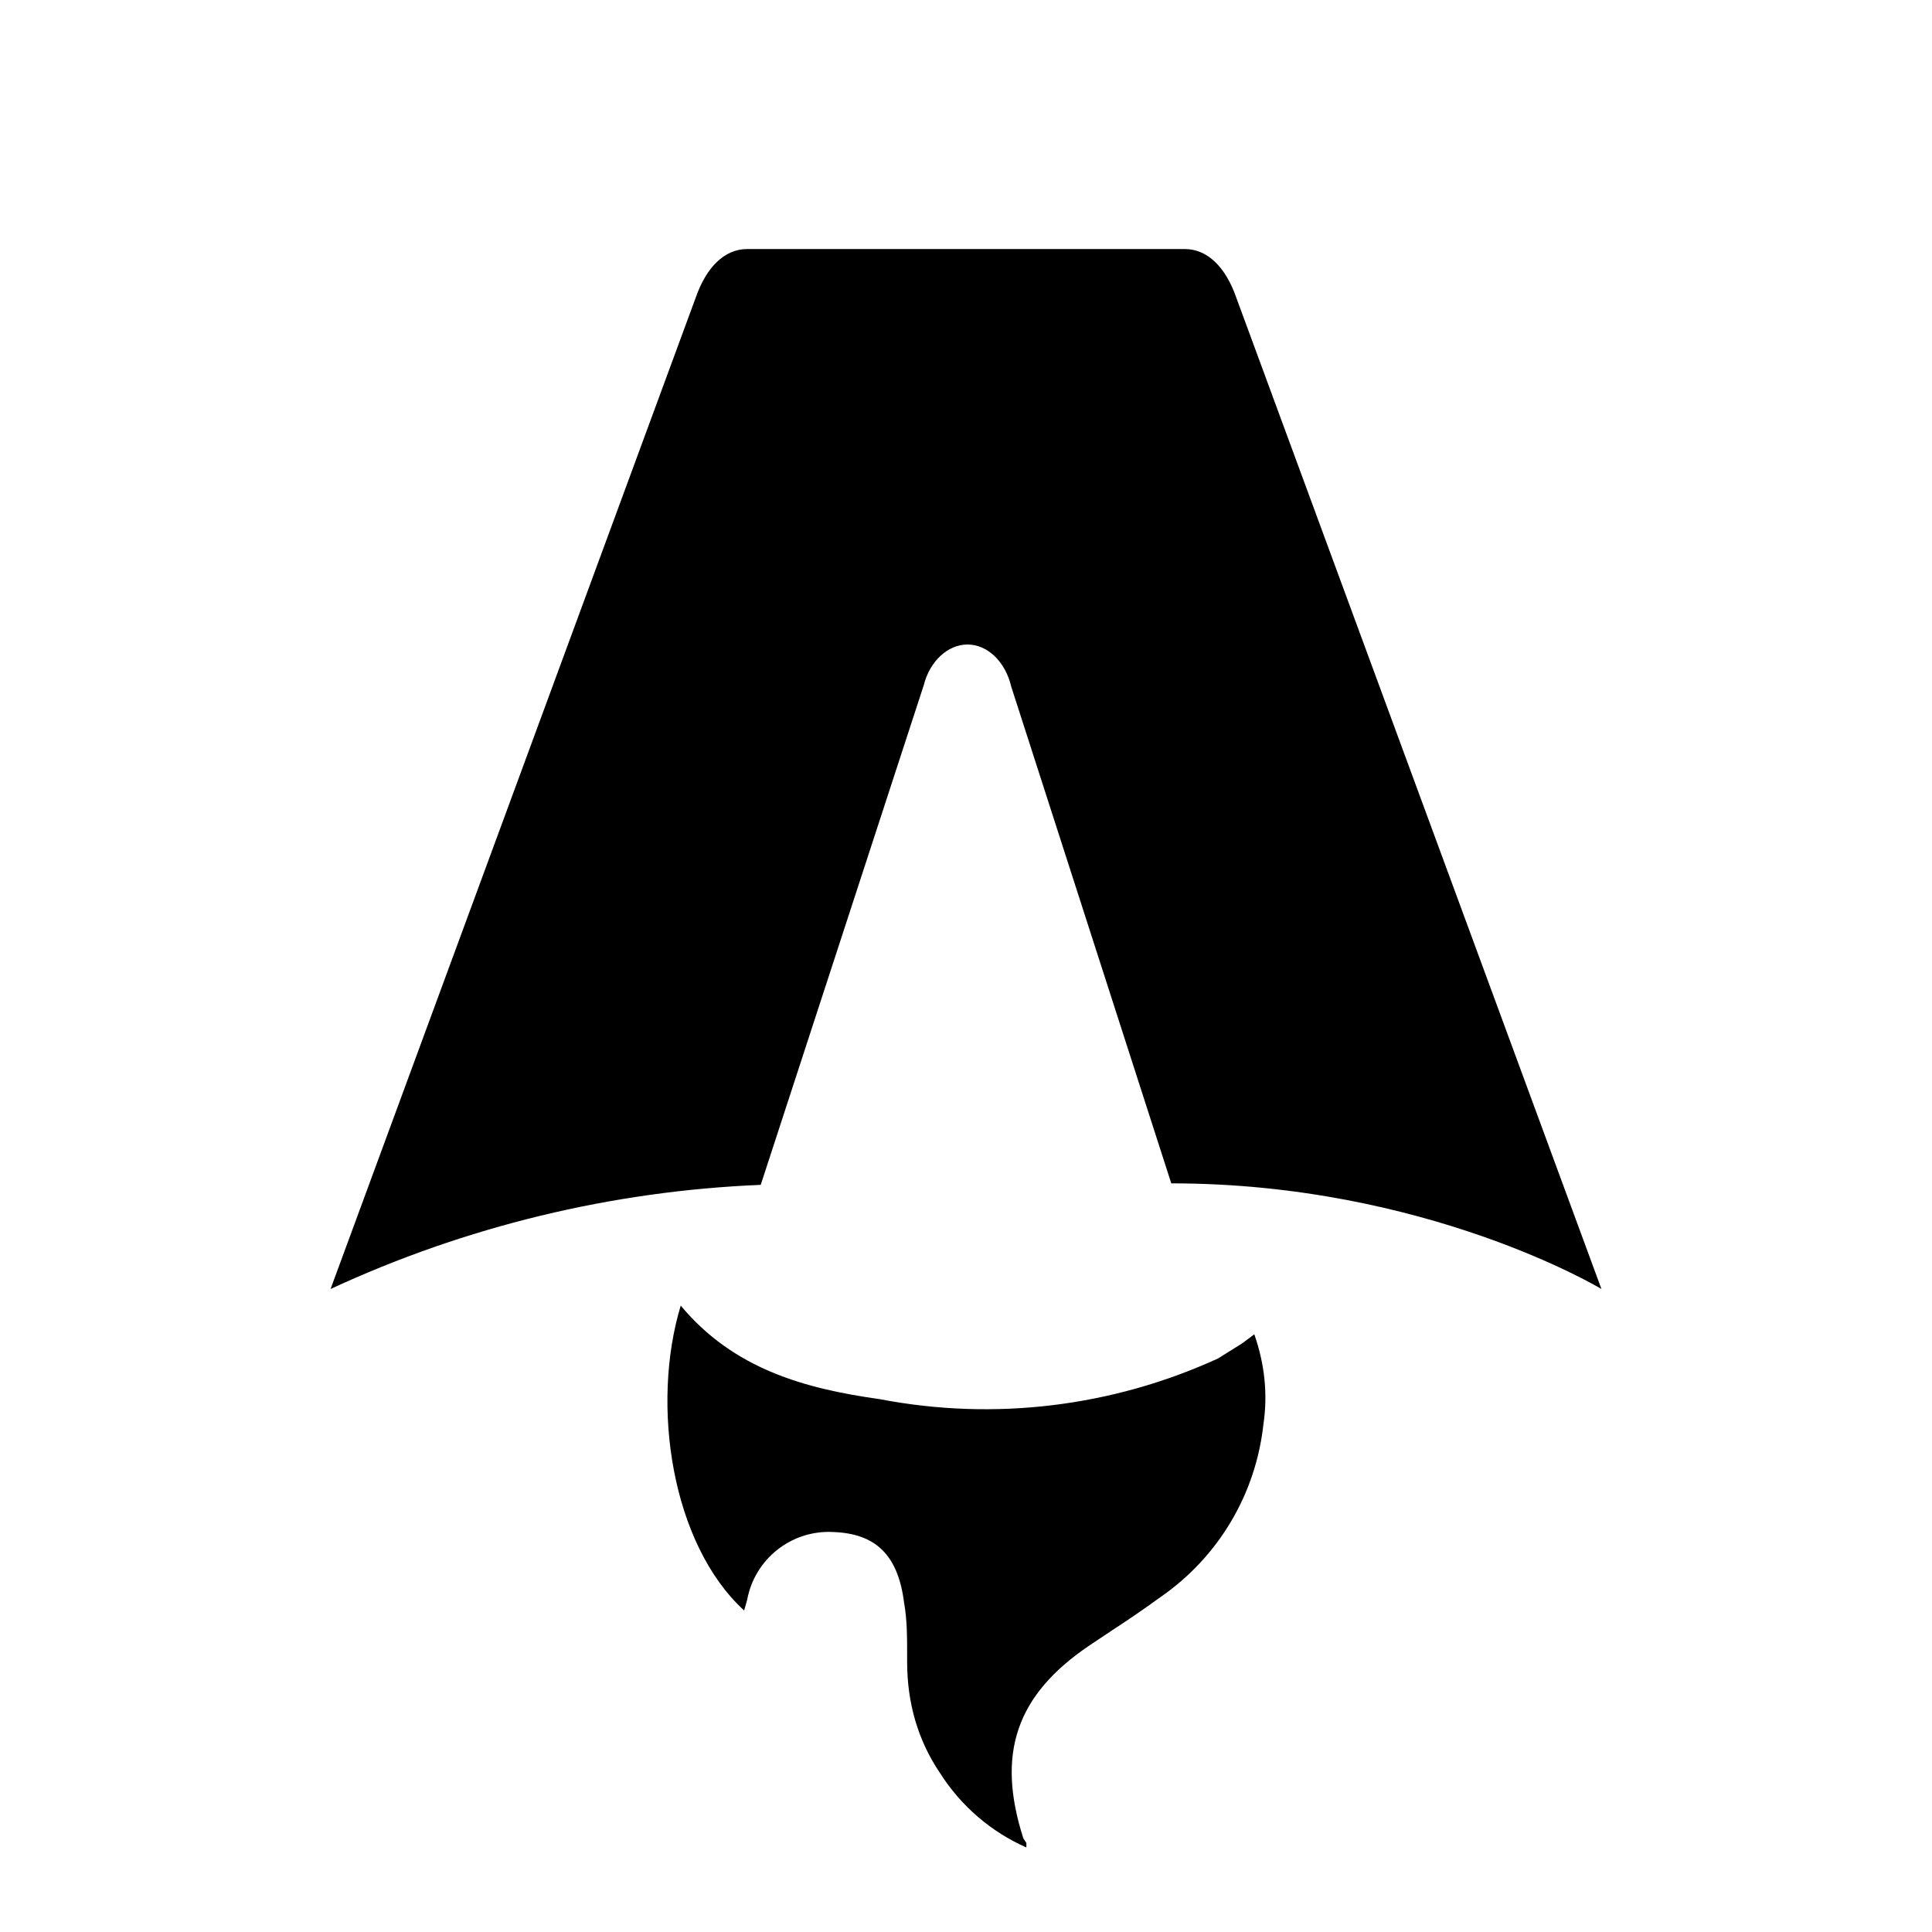
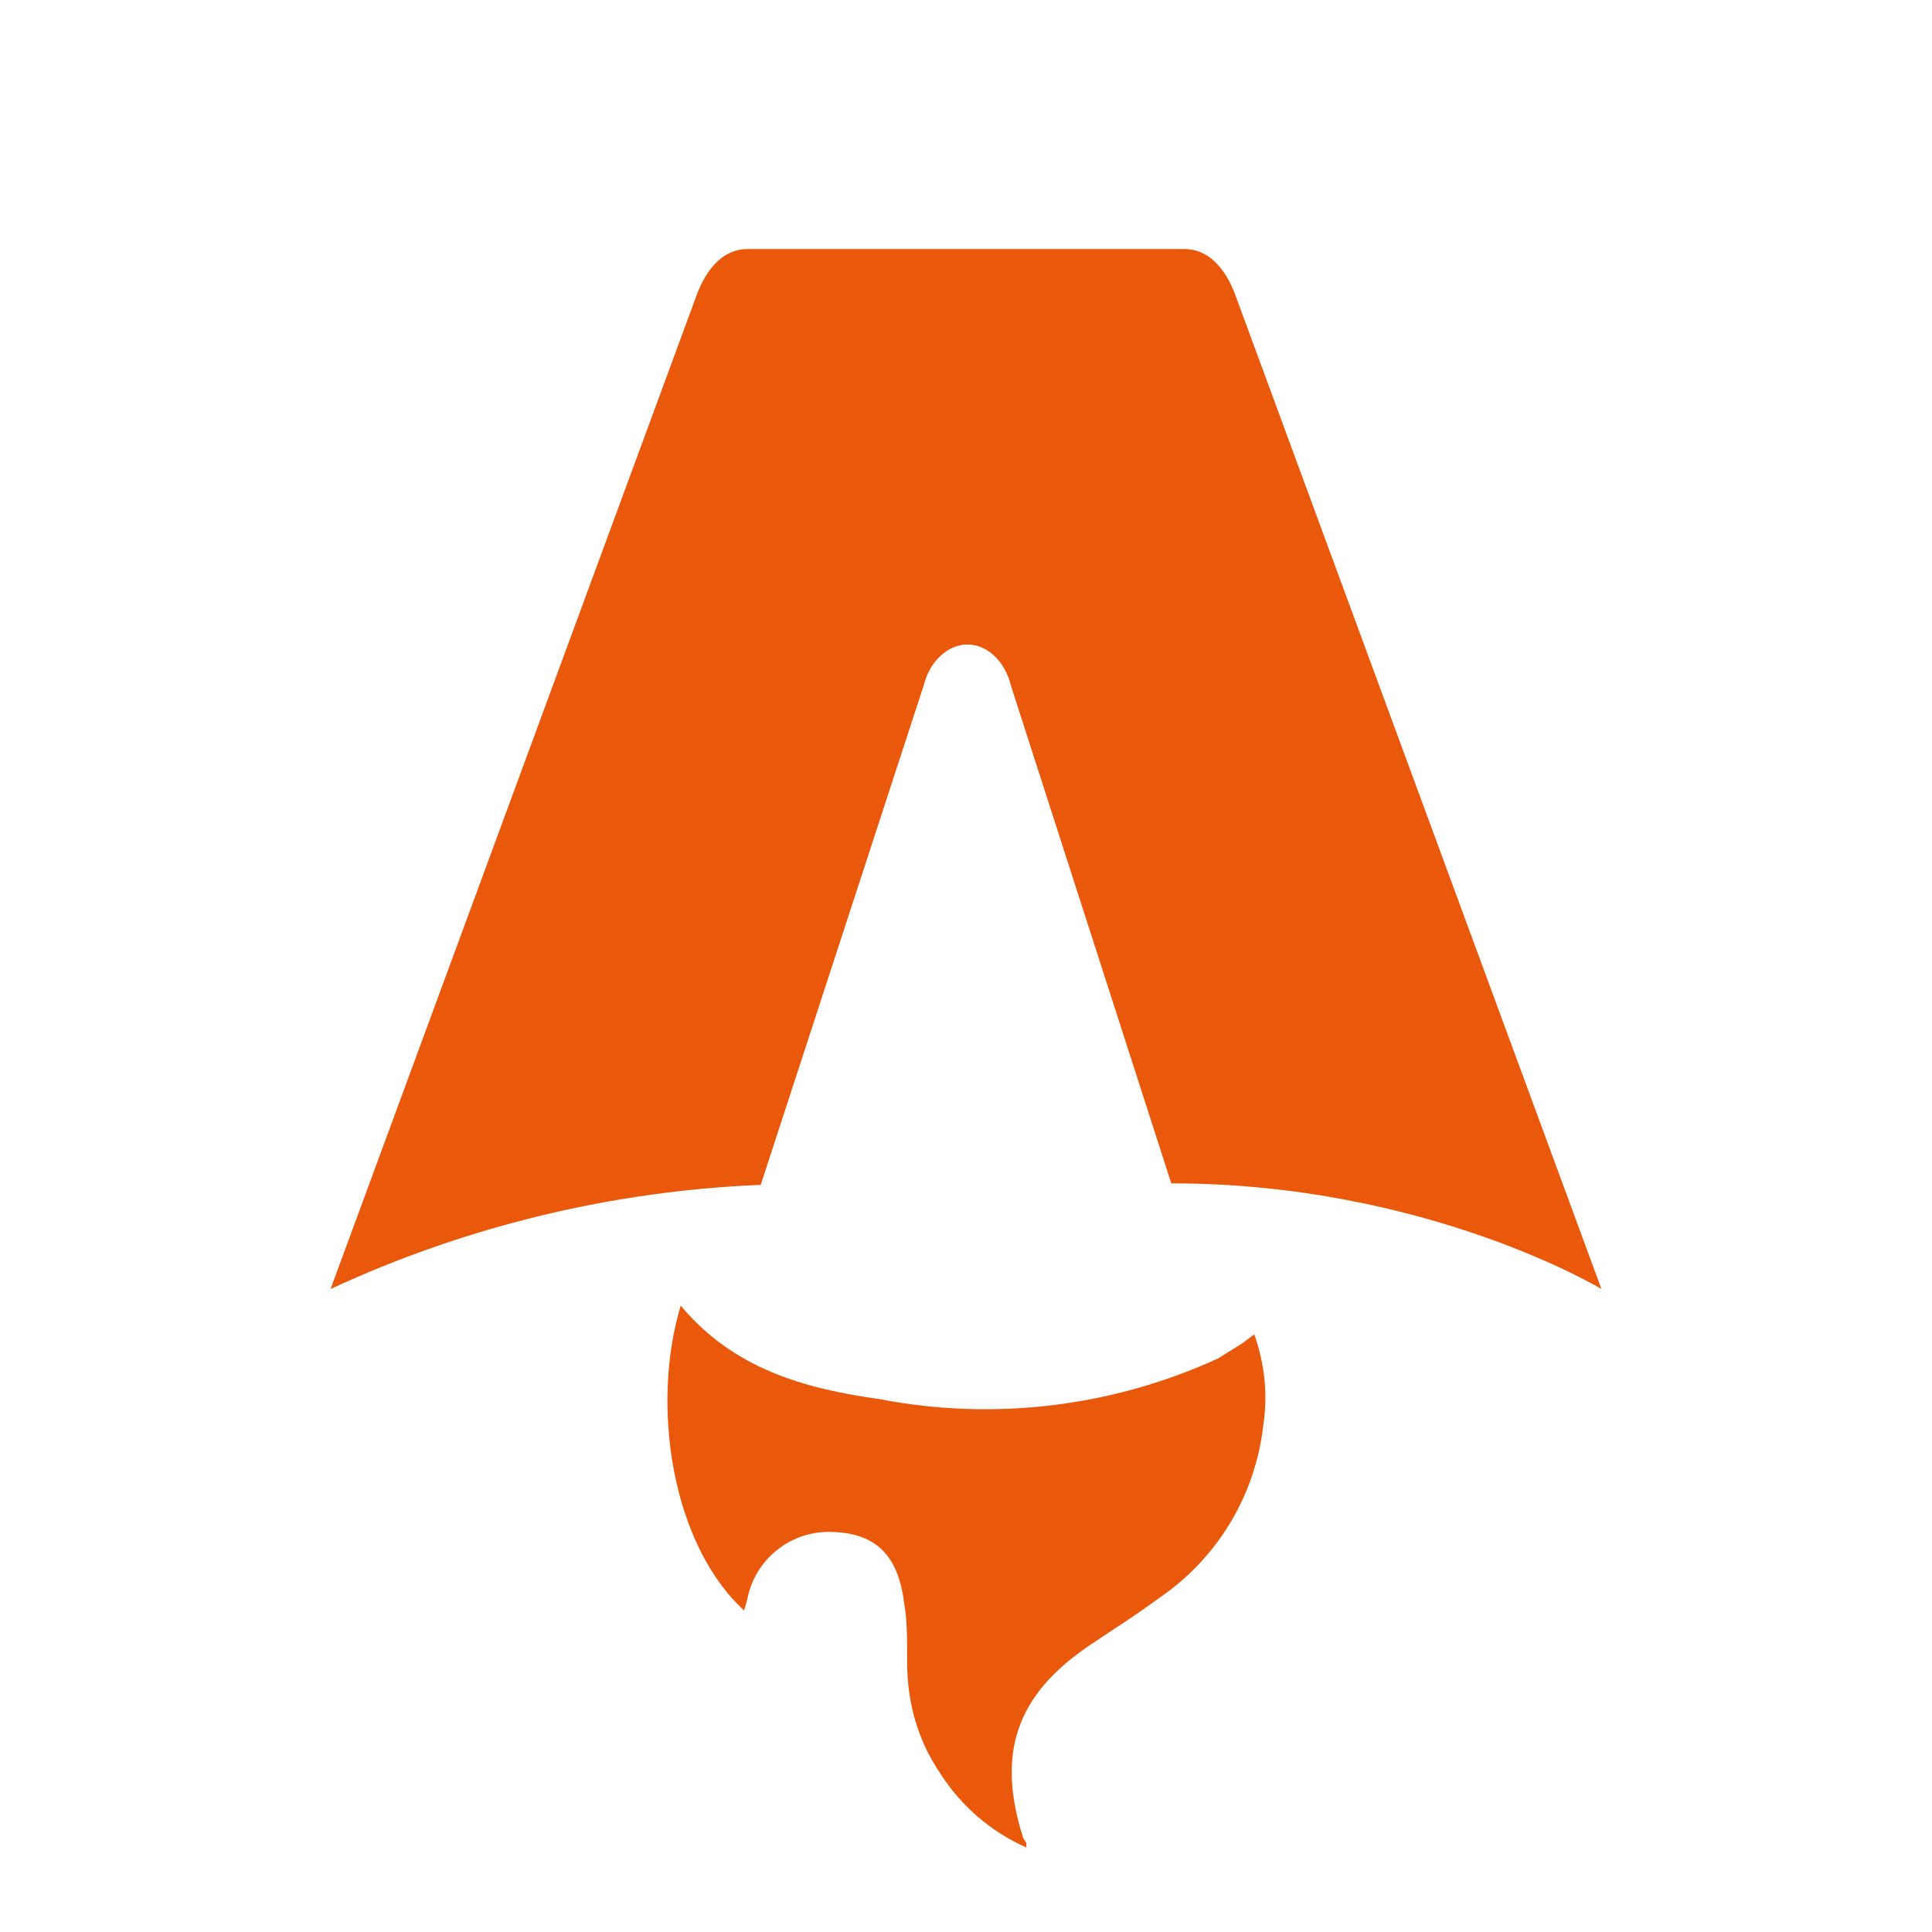
<svg xmlns="http://www.w3.org/2000/svg" fill="none" viewBox="0 0 128 128">
-   <path d="M50.4 78.5a75.1 75.1 0 0 0-28.5 6.9l24.2-65.7c.7-2 1.9-3.2 3.4-3.2h29c1.5 0 2.7 1.2 3.4 3.2l24.2 65.7s-11.6-7-28.5-7L67 45.5c-.4-1.7-1.6-2.8-2.9-2.8-1.3 0-2.5 1.1-2.9 2.7L50.4 78.5Zm-1.1 28.2Zm-4.2-20.2c-2 6.6-.6 15.8 4.2 20.2a17.5 17.5 0 0 1 .2-.7 5.5 5.5 0 0 1 5.7-4.5c2.8.1 4.3 1.5 4.7 4.7.2 1.1.2 2.3.2 3.5v.4c0 2.7.7 5.2 2.2 7.4a13 13 0 0 0 5.7 4.9v-.3l-.2-.3c-1.8-5.6-.5-9.5 4.4-12.8l1.5-1a73 73 0 0 0 3.2-2.2 16 16 0 0 0 6.8-11.4c.3-2 .1-4-.6-6l-.8.6-1.6 1a37 37 0 0 1-22.4 2.7c-5-.7-9.7-2-13.2-6.2Z" />
-   <style>
-         path { fill: #000; }
-         @media (prefers-color-scheme: dark) {
-             path { fill: #EA580C; }
-         }
-     </style>
+   <path fill="#EA580C" d="M50.4 78.5a75.1 75.1 0 0 0-28.5 6.9l24.2-65.7c.7-2 1.9-3.2 3.4-3.2h29c1.5 0 2.7 1.2 3.4 3.2l24.2 65.7s-11.6-7-28.5-7L67 45.5c-.4-1.7-1.6-2.8-2.9-2.8-1.3 0-2.5 1.1-2.9 2.7L50.4 78.5Zm-1.1 28.2Zm-4.2-20.2c-2 6.6-.6 15.8 4.2 20.2a17.5 17.5 0 0 1 .2-.7 5.5 5.5 0 0 1 5.7-4.5c2.8.1 4.3 1.5 4.7 4.7.2 1.1.2 2.3.2 3.5v.4c0 2.7.7 5.2 2.2 7.4a13 13 0 0 0 5.7 4.9v-.3l-.2-.3c-1.8-5.6-.5-9.5 4.4-12.8l1.5-1a73 73 0 0 0 3.2-2.2 16 16 0 0 0 6.8-11.4c.3-2 .1-4-.6-6l-.8.6-1.6 1a37 37 0 0 1-22.4 2.7c-5-.7-9.7-2-13.2-6.2Z" />
</svg>
